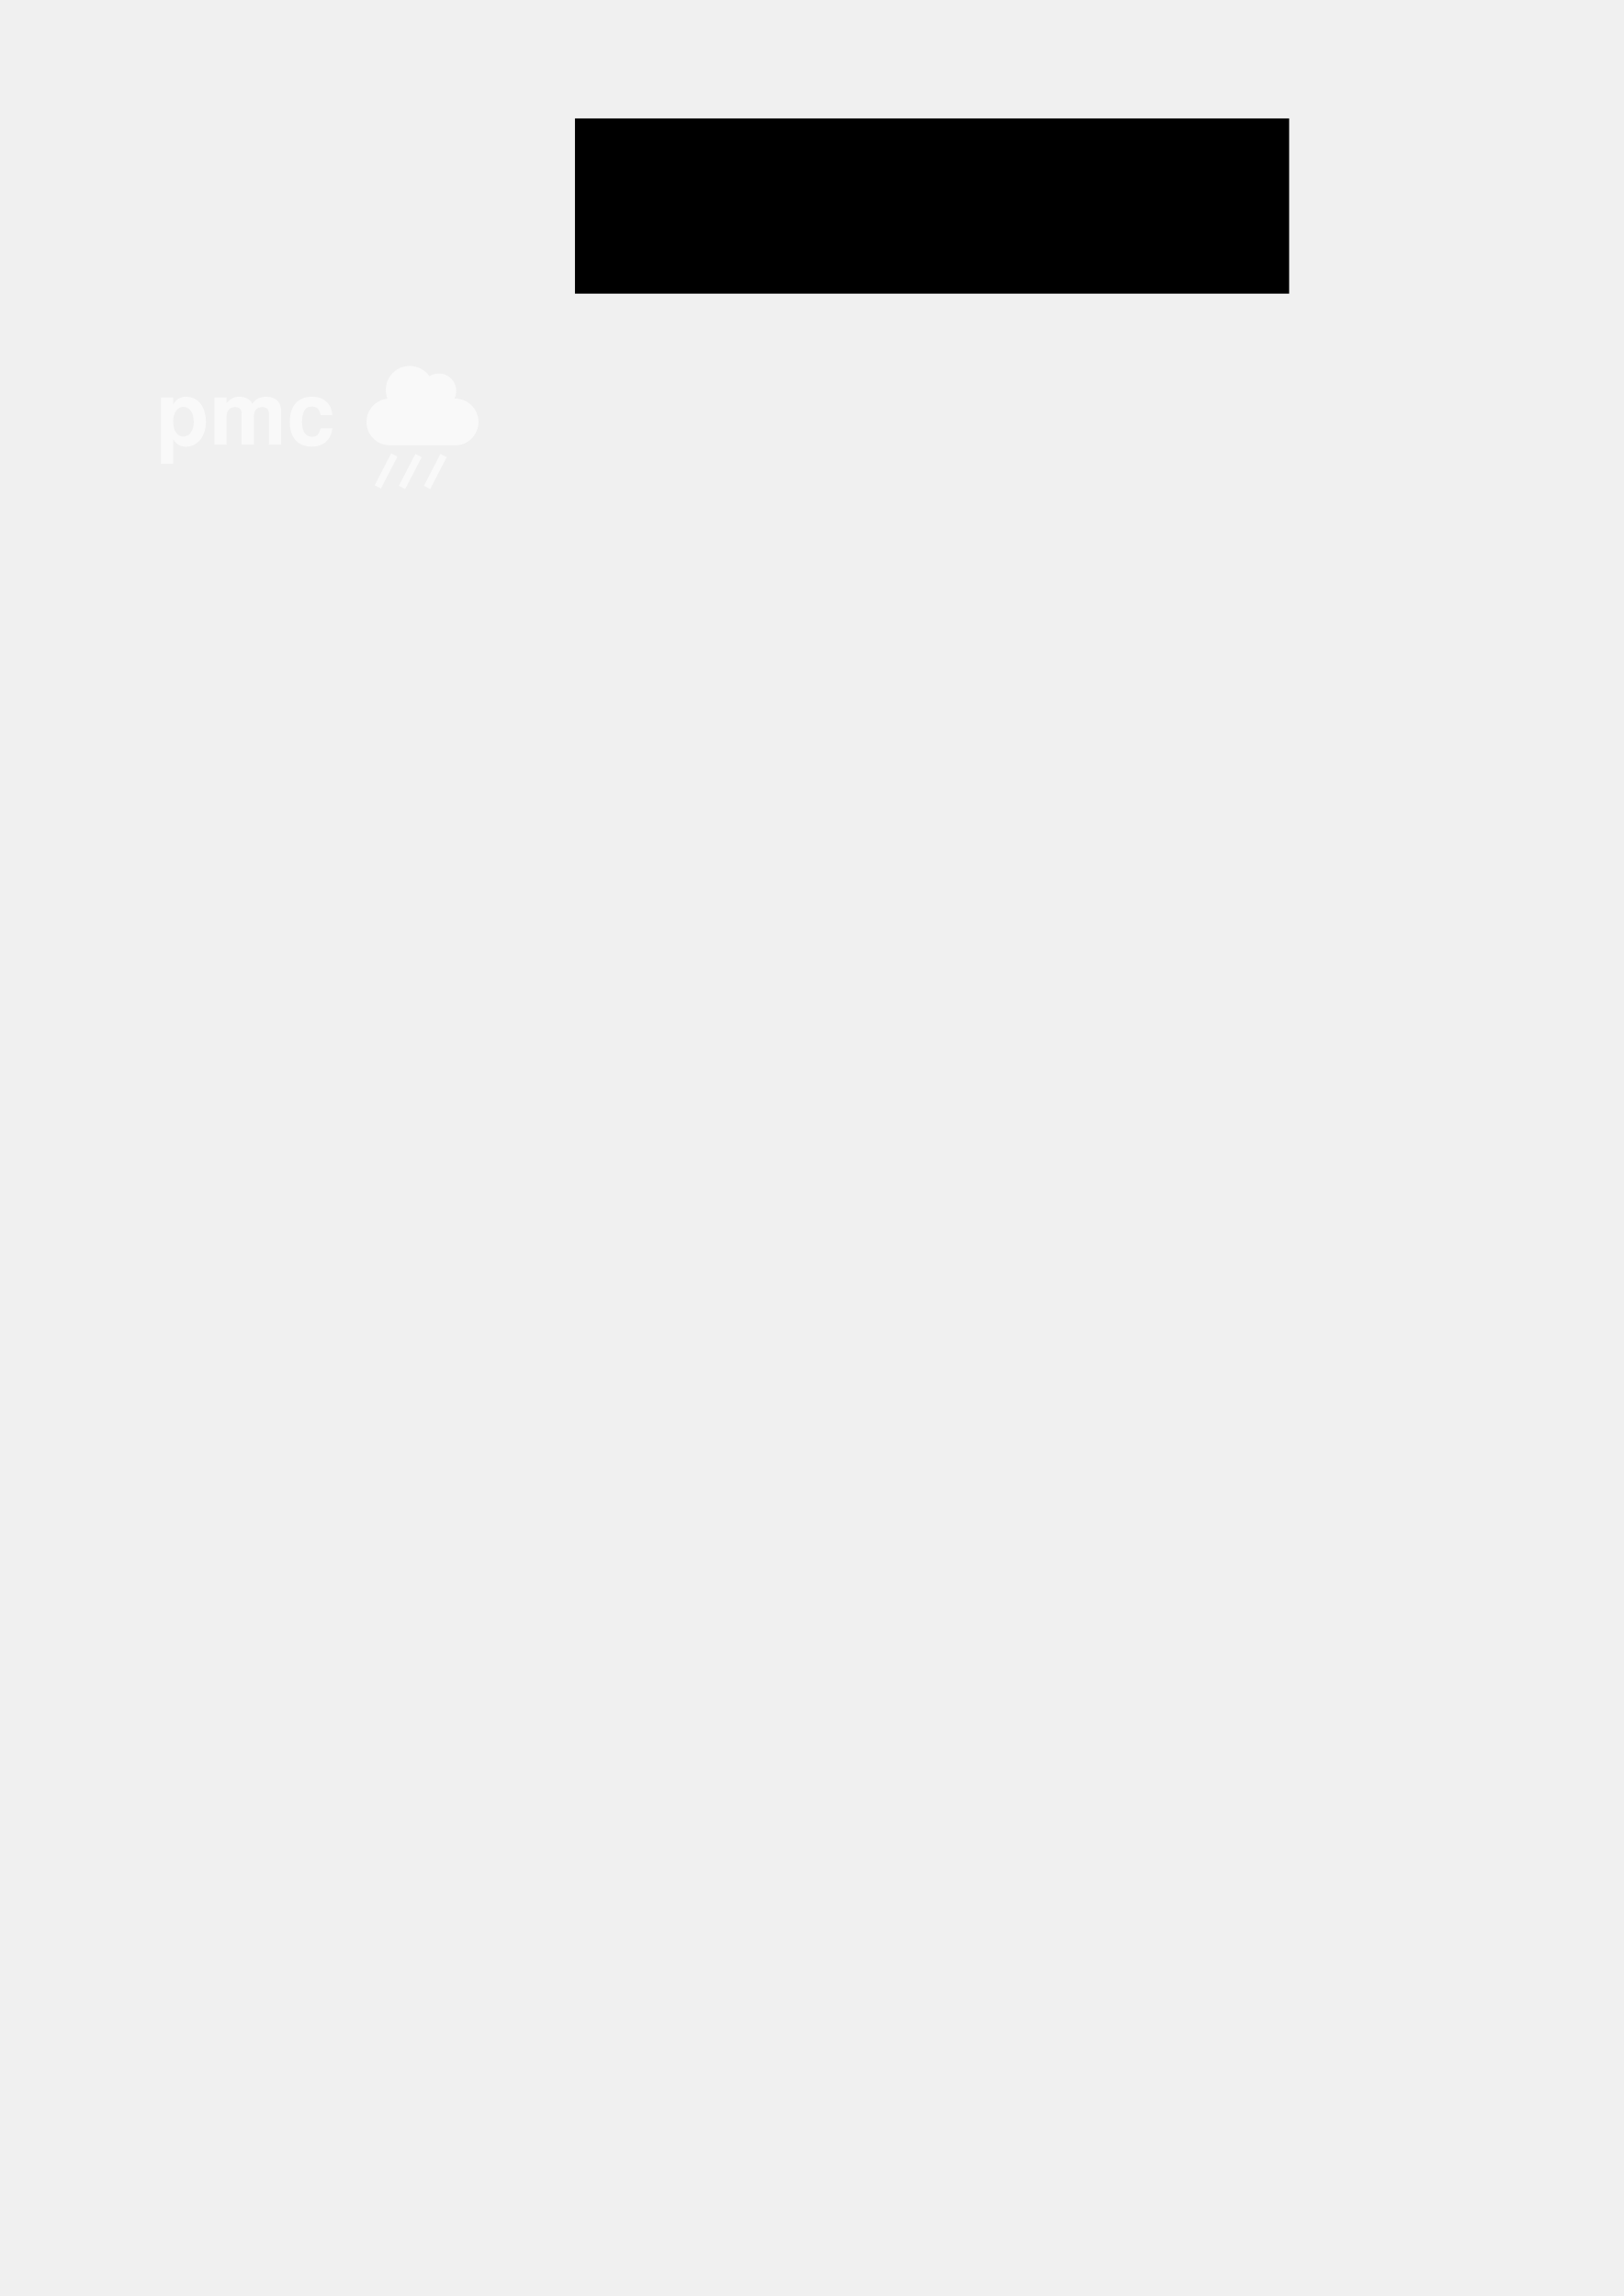
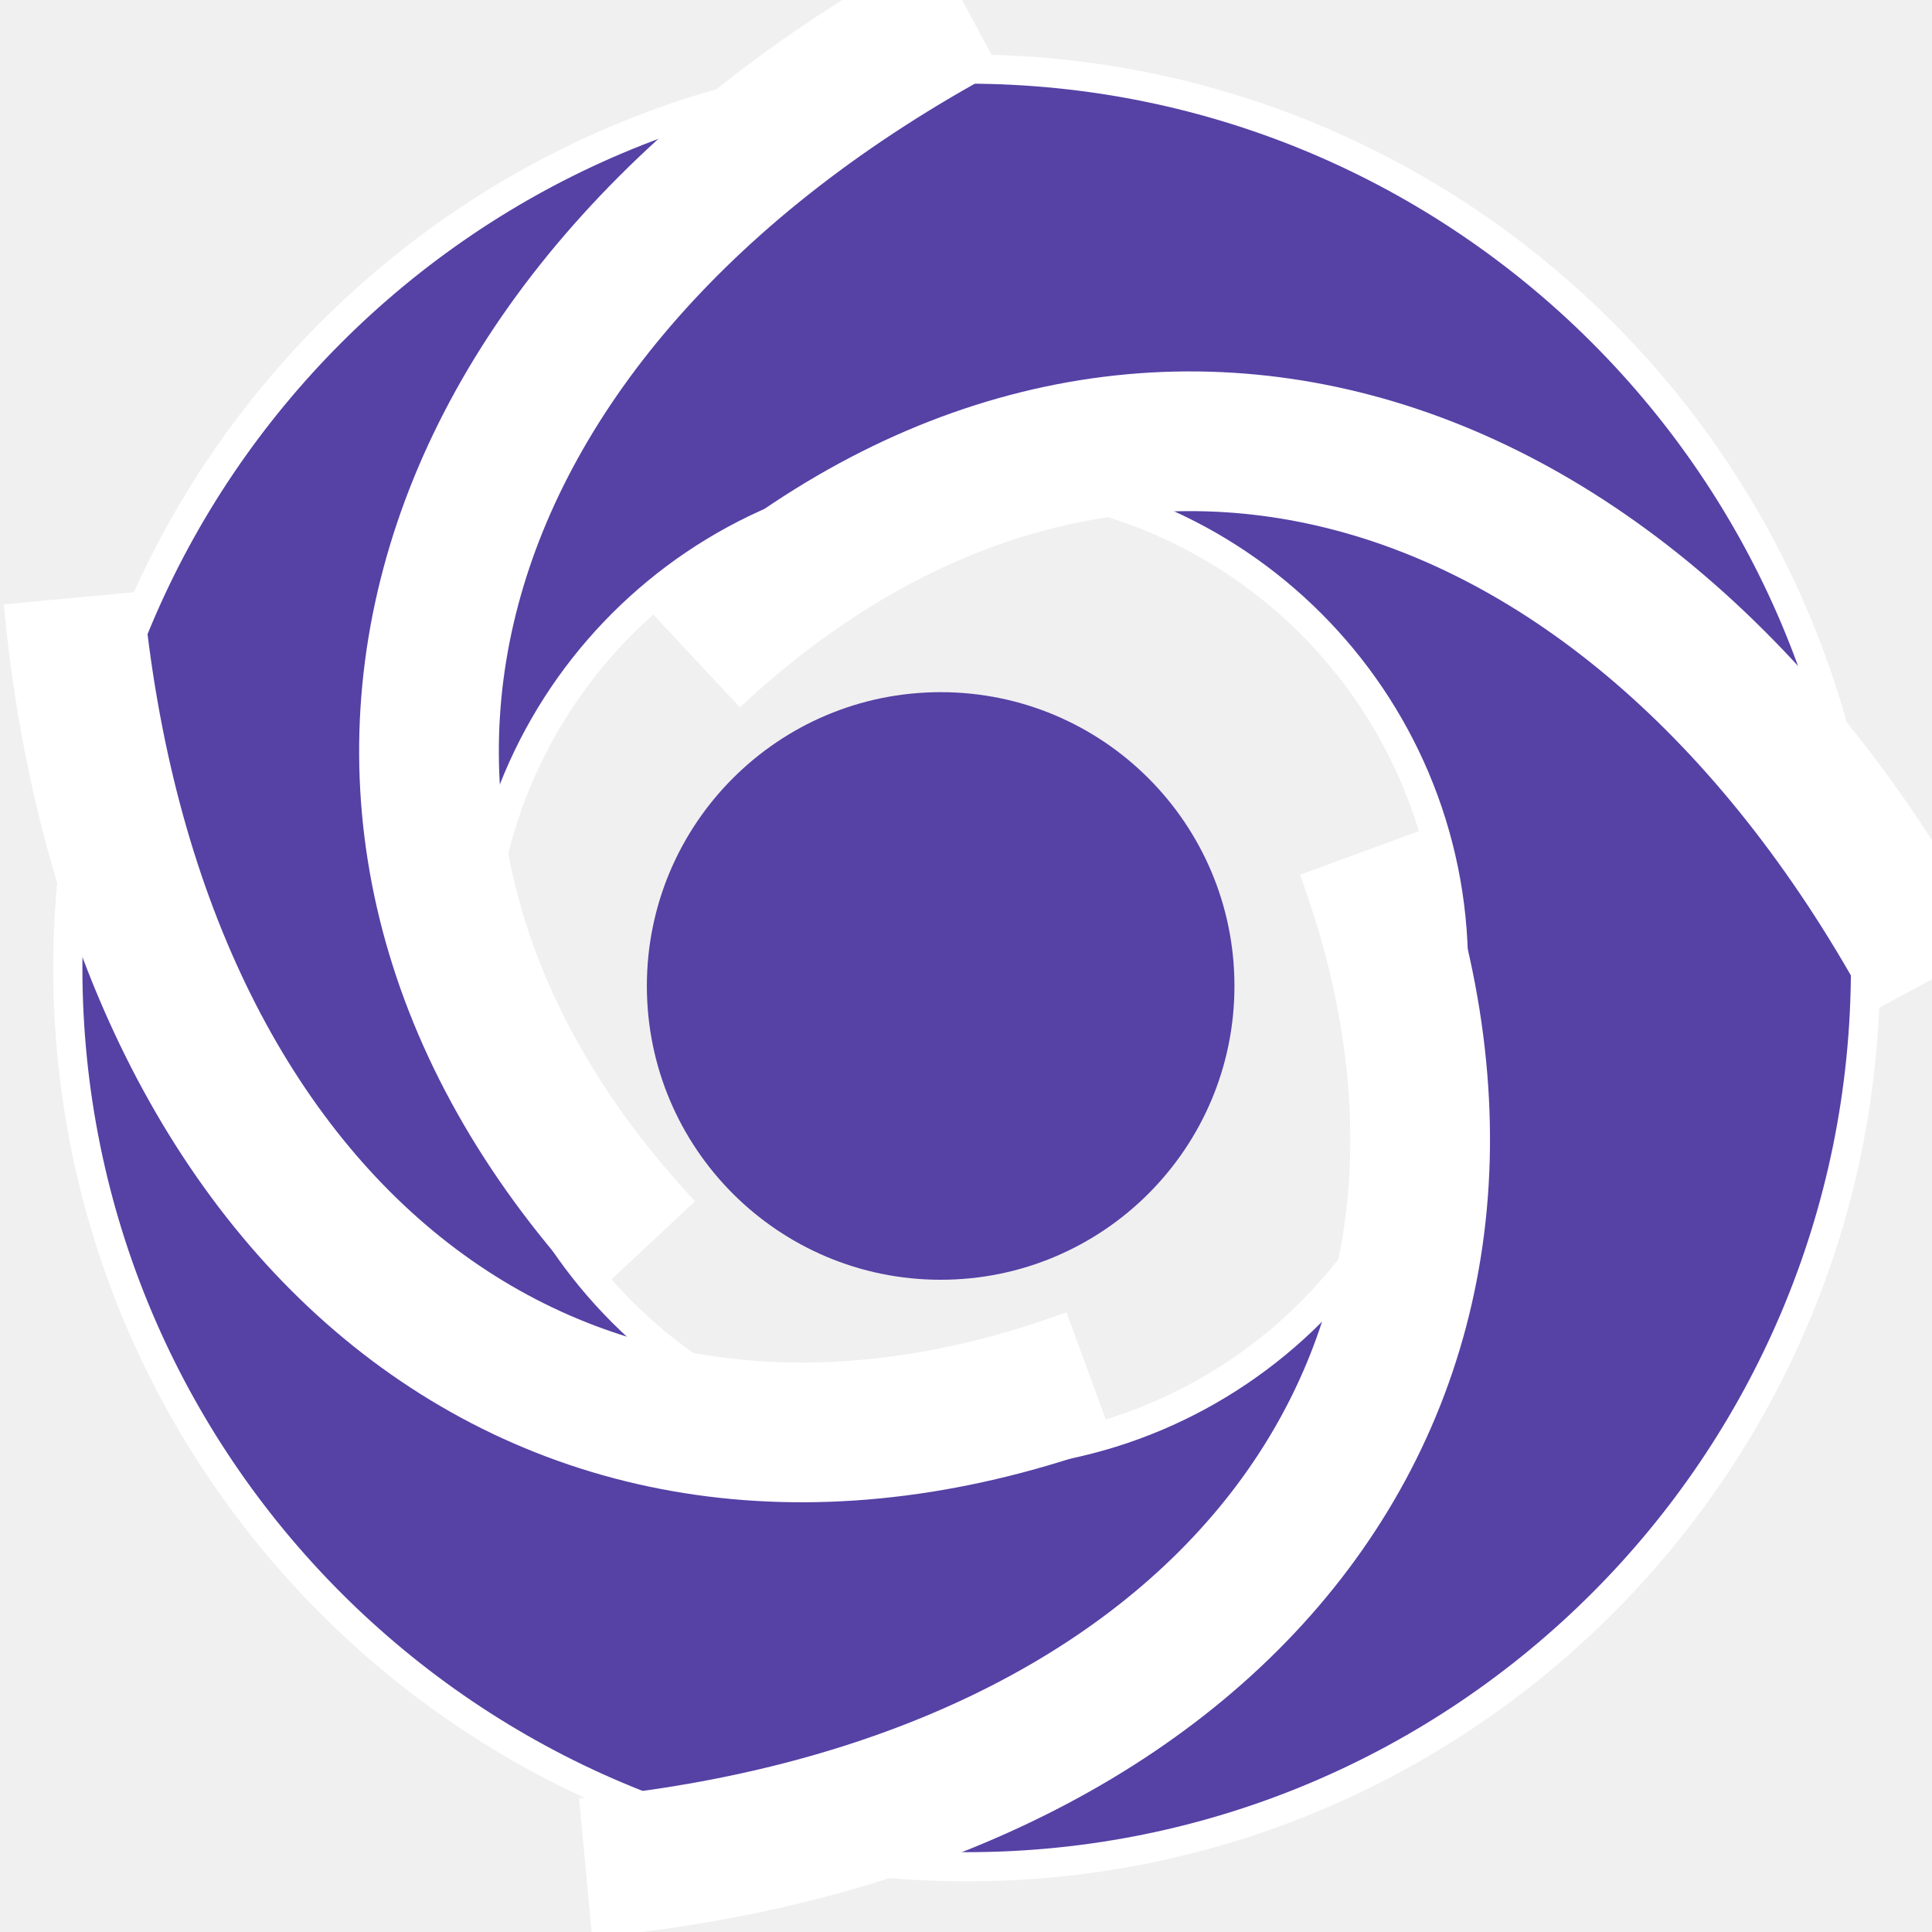
- <svg xmlns="http://www.w3.org/2000/svg" width="210mm" height="297mm" viewBox="0 0 744.094 1052.362" id="svg2" version="1.1">
-   <defs id="defs4" />
-   <g id="layer1">
-     <rect style="color:#000000;clip-rule:nonzero;display:inline;overflow:visible;visibility:visible;opacity:1;isolation:auto;mix-blend-mode:normal;color-interpolation:sRGB;color-interpolation-filters:linearRGB;solid-color:#000000;solid-opacity:1;fill:#000000;fill-opacity:1;fill-rule:evenodd;stroke-width:1;stroke-linecap:butt;stroke-linejoin:miter;stroke-miterlimit:4;stroke-dasharray:none;stroke-dashoffset:0;stroke-opacity:1;color-rendering:auto;image-rendering:auto;shape-rendering:auto;text-rendering:auto;enable-background:accumulate" id="rect3340" width="327.289" height="80.307" x="263.487" y="54.275" ry="0" />
-     <text xml:space="preserve" style="font-style:normal;font-weight:normal;font-size:40px;line-height:125%;font-family:sans-serif;letter-spacing:0px;word-spacing:0px;fill:#f9f9f9;fill-opacity:1;stroke:none;stroke-width:1px;stroke-linecap:butt;stroke-linejoin:miter;stroke-opacity:1;" x="71.429" y="203.791" id="text3336">
-       <tspan id="tspan3338" x="71.429" y="203.791" style="font-style:normal;font-variant:normal;font-weight:bold;font-stretch:normal;font-size:40px;line-height:125%;font-family:'Nimbus Sans L';-inkscape-font-specification:'Nimbus Sans L, Bold';text-align:start;writing-mode:lr;text-anchor:start;fill:#f9f9f9;">pmc</tspan>
-     </text>
-     <path style="color:#000000;clip-rule:nonzero;display:inline;overflow:visible;visibility:visible;opacity:1;isolation:auto;mix-blend-mode:normal;color-interpolation:sRGB;color-interpolation-filters:linearRGB;solid-color:#000000;solid-opacity:1;fill:#f9f9f9;fill-opacity:1;fill-rule:evenodd;stroke-width:1;stroke-linecap:butt;stroke-linejoin:miter;stroke-miterlimit:4;stroke-dasharray:none;stroke-dashoffset:0;stroke-opacity:1;color-rendering:auto;image-rendering:auto;shape-rendering:auto;text-rendering:auto;enable-background:accumulate" d="m 187.774,167.721 c -6.061,2e-4 -10.974,4.914 -10.974,10.975 0.001,1.385 0.264,2.756 0.775,4.043 -5.462,0.565 -9.615,5.165 -9.621,10.656 0.007,5.769 4.576,10.5 10.342,10.706 l 0,0.035 30.428,0 0,-0.006 c 5.854,-0.094 10.551,-4.864 10.553,-10.719 1.3e-4,-5.923 -4.802,-10.725 -10.725,-10.725 -0.101,0.002 -0.202,0.005 -0.303,0.01 0.541,-1.093 0.824,-2.295 0.828,-3.515 -10e-5,-4.408 -3.574,-7.981 -7.982,-7.981 -1.526,-9e-5 -3.02,0.437 -4.305,1.261 -2.046,-2.964 -5.415,-4.735 -9.017,-4.74 z m -8.516,40.086 -7.565,14.62 2.88,1.49 7.565,-14.62 z m 11.098,0.25 -7.564,14.619 2.88,1.49 7.564,-14.619 z m 11.473,0 -7.564,14.619 2.879,1.49 7.565,-14.619 z" id="path3363" />
+ <svg xmlns="http://www.w3.org/2000/svg" width="256" height="256" viewBox="0 0 67.733 67.733" version="1.1" id="svg8">
+   <defs id="defs2" />
+   <g id="layer1" transform="translate(0,-229.2666)">
+     <path style="opacity:1;vector-effect:none;fill:#5641a5;fill-opacity:1;stroke:#ffffff;stroke-width:1.022;stroke-linecap:butt;stroke-linejoin:miter;stroke-miterlimit:4;stroke-dasharray:none;stroke-dashoffset:0;stroke-opacity:1" d="M 33.889,231.689 A 31.511,31.511 0 0 0 2.378,263.2 31.511,31.511 0 0 0 33.889,294.712 31.511,31.511 0 0 0 65.401,263.2 31.511,31.511 0 0 0 33.889,231.689 Z m 0,14.443 A 17.069,17.069 0 0 1 50.958,263.2 17.069,17.069 0 0 1 33.889,280.27 17.069,17.069 0 0 1 16.82,263.2 17.069,17.069 0 0 1 33.889,246.132 Z" id="path4514" />
+     <path style="fill:none;stroke:#ffffff;stroke-width:4.898;stroke-linecap:butt;stroke-linejoin:miter;stroke-miterlimit:4;stroke-dasharray:none;stroke-opacity:1" d="m 47.876,259.091 c 6.823,18.574 -5.151,33.587 -27.345,35.659" id="path4519" />
+     <path id="path4613" d="M 22.578,273.053 C 9.064,258.599 14.251,240.11 33.889,229.563" style="fill:none;stroke:#ffffff;stroke-width:4.898;stroke-linecap:butt;stroke-linejoin:miter;stroke-miterlimit:4;stroke-dasharray:none;stroke-opacity:1" />
+     <path id="path4615" d="M 38.231,277.573 C 19.657,284.396 4.644,272.422 2.572,250.228" style="fill:none;stroke:#ffffff;stroke-width:4.898;stroke-linecap:butt;stroke-linejoin:miter;stroke-miterlimit:4;stroke-dasharray:none;stroke-opacity:1" />
+     <path style="fill:none;stroke:#ffffff;stroke-width:4.898;stroke-linecap:butt;stroke-linejoin:miter;stroke-miterlimit:4;stroke-dasharray:none;stroke-opacity:1" d="m 24.269,252.275 c 14.454,-13.514 32.944,-8.327 43.49,11.311" id="path4617" />
+     <circle cy="192.851" cx="100.125" id="circle4623" style="opacity:1;vector-effect:none;fill:#5641a5;fill-opacity:1;stroke:none;stroke-width:9.652;stroke-linecap:butt;stroke-linejoin:miter;stroke-miterlimit:4;stroke-dasharray:none;stroke-dashoffset:0;stroke-opacity:1" r="16.391" />
+     <circle style="opacity:1;vector-effect:none;fill:#5641a5;fill-opacity:1;stroke:#ffffff;stroke-width:6.065;stroke-linecap:butt;stroke-linejoin:miter;stroke-miterlimit:4;stroke-dasharray:none;stroke-dashoffset:0;stroke-opacity:1" id="path4619" cx="100.125" cy="192.851" r="10.3" />
+     <circle r="10.3" cy="263.833" cx="32.978" id="circle4621" style="opacity:1;vector-effect:none;fill:#5641a5;fill-opacity:1;stroke:none;stroke-width:6.065;stroke-linecap:butt;stroke-linejoin:miter;stroke-miterlimit:4;stroke-dasharray:none;stroke-dashoffset:0;stroke-opacity:1" />
+     <g aria-label="SINKHOLE" style="font-style:normal;font-variant:normal;font-weight:bold;font-stretch:normal;font-size:10.583px;line-height:1.25;font-family:'Cooper Hewitt';-inkscape-font-specification:'Cooper Hewitt, Bold';font-variant-ligatures:normal;font-variant-caps:normal;font-variant-numeric:normal;font-feature-settings:normal;text-align:start;letter-spacing:0px;word-spacing:0px;writing-mode:lr-tb;text-anchor:start;opacity:1;vector-effect:none;fill:#5641a5;fill-opacity:1;stroke:none;stroke-width:9.652;stroke-linecap:butt;stroke-linejoin:miter;stroke-miterlimit:4;stroke-dasharray:none;stroke-dashoffset:0;stroke-opacity:1" id="text4627" transform="translate(1.202713,1.006698)">
+       <path d="m 120.133,192.374 c 1.259,0.169 1.662,0.55 1.662,1.27 v 0.064 c 0,0.688 -0.508,1.164 -1.397,1.164 h -0.095 c -0.889,0 -1.429,-0.508 -1.429,-1.683 h -1.418 v 0.106 c 0,1.894 1.005,2.815 2.9,2.815 1.841,0 2.889,-0.91 2.889,-2.455 v -0.116 c 0,-1.45 -0.857,-2.095 -2.656,-2.339 -1.302,-0.18 -1.609,-0.561 -1.609,-1.238 v -0.064 c 0,-0.646 0.508,-1.079 1.291,-1.079 h 0.095 c 0.984,0 1.386,0.55 1.386,1.789 h 1.418 v -0.243 c 0,-1.863 -0.857,-2.783 -2.815,-2.783 -1.789,0 -2.826,0.931 -2.826,2.392 v 0.106 c 0,1.365 0.804,2.053 2.603,2.297 z" style="font-style:normal;font-variant:normal;font-weight:bold;font-stretch:normal;font-size:10.583px;font-family:'Cooper Hewitt';-inkscape-font-specification:'Cooper Hewitt, Bold';font-variant-ligatures:normal;font-variant-caps:normal;font-variant-numeric:normal;font-feature-settings:normal;text-align:start;writing-mode:lr-tb;text-anchor:start;vector-effect:none;fill:#5641a5;fill-opacity:1;stroke:none;stroke-width:9.652;stroke-linecap:butt;stroke-linejoin:miter;stroke-miterlimit:4;stroke-dasharray:none;stroke-dashoffset:0;stroke-opacity:1" id="path4525" />
+       <path d="m 125.754,187.717 h -1.418 v 8.255 h 1.418 z" style="font-style:normal;font-variant:normal;font-weight:bold;font-stretch:normal;font-size:10.583px;font-family:'Cooper Hewitt';-inkscape-font-specification:'Cooper Hewitt, Bold';font-variant-ligatures:normal;font-variant-caps:normal;font-variant-numeric:normal;font-feature-settings:normal;text-align:start;writing-mode:lr-tb;text-anchor:start;vector-effect:none;fill:#5641a5;fill-opacity:1;stroke:none;stroke-width:9.652;stroke-linecap:butt;stroke-linejoin:miter;stroke-miterlimit:4;stroke-dasharray:none;stroke-dashoffset:0;stroke-opacity:1" id="path4527" />
+       <path d="m 132.947,187.717 h -1.344 v 3.948 l 0.042,1.746 -3.048,-5.694 h -1.503 v 8.255 h 1.344 v -3.948 l -0.042,-1.746 3.048,5.694 h 1.503 z" style="font-style:normal;font-variant:normal;font-weight:bold;font-stretch:normal;font-size:10.583px;font-family:'Cooper Hewitt';-inkscape-font-specification:'Cooper Hewitt, Bold';font-variant-ligatures:normal;font-variant-caps:normal;font-variant-numeric:normal;font-feature-settings:normal;text-align:start;writing-mode:lr-tb;text-anchor:start;vector-effect:none;fill:#5641a5;fill-opacity:1;stroke:none;stroke-width:9.652;stroke-linecap:butt;stroke-linejoin:miter;stroke-miterlimit:4;stroke-dasharray:none;stroke-dashoffset:0;stroke-opacity:1" id="path4529" />
+       <path d="m 135.664,187.717 h -1.418 v 8.255 h 1.418 v -2.434 l 0.836,-1.185 1.672,3.619 h 1.577 l -2.349,-4.9 2.349,-3.355 h -1.714 l -2.371,3.651 z" style="font-style:normal;font-variant:normal;font-weight:bold;font-stretch:normal;font-size:10.583px;font-family:'Cooper Hewitt';-inkscape-font-specification:'Cooper Hewitt, Bold';font-variant-ligatures:normal;font-variant-caps:normal;font-variant-numeric:normal;font-feature-settings:normal;text-align:start;writing-mode:lr-tb;text-anchor:start;vector-effect:none;fill:#5641a5;fill-opacity:1;stroke:none;stroke-width:9.652;stroke-linecap:butt;stroke-linejoin:miter;stroke-miterlimit:4;stroke-dasharray:none;stroke-dashoffset:0;stroke-opacity:1" id="path4531" />
+       <path d="m 144.877,187.717 v 3.429 h -2.805 v -3.429 h -1.418 v 8.255 h 1.418 v -3.598 h 2.805 v 3.598 h 1.418 v -8.255 z" style="font-style:normal;font-variant:normal;font-weight:bold;font-stretch:normal;font-size:10.583px;font-family:'Cooper Hewitt';-inkscape-font-specification:'Cooper Hewitt, Bold';font-variant-ligatures:normal;font-variant-caps:normal;font-variant-numeric:normal;font-feature-settings:normal;text-align:start;writing-mode:lr-tb;text-anchor:start;vector-effect:none;fill:#5641a5;fill-opacity:1;stroke:none;stroke-width:9.652;stroke-linecap:butt;stroke-linejoin:miter;stroke-miterlimit:4;stroke-dasharray:none;stroke-dashoffset:0;stroke-opacity:1" id="path4533" />
+       <path d="m 150.457,196.11 c 2.064,0 3.048,-1.196 3.048,-4.053 v -0.423 c 0,-2.857 -0.984,-4.053 -3.048,-4.053 -2.074,0 -3.059,1.196 -3.059,4.053 v 0.423 c 0,2.857 0.984,4.053 3.059,4.053 z m -0.053,-1.238 c -1.154,0 -1.556,-0.953 -1.556,-2.815 v -0.423 c 0,-1.863 0.402,-2.815 1.556,-2.815 h 0.095 c 1.154,0 1.556,0.953 1.556,2.815 v 0.423 c 0,1.863 -0.402,2.815 -1.556,2.815 z" style="font-style:normal;font-variant:normal;font-weight:bold;font-stretch:normal;font-size:10.583px;font-family:'Cooper Hewitt';-inkscape-font-specification:'Cooper Hewitt, Bold';font-variant-ligatures:normal;font-variant-caps:normal;font-variant-numeric:normal;font-feature-settings:normal;text-align:start;writing-mode:lr-tb;text-anchor:start;vector-effect:none;fill:#5641a5;fill-opacity:1;stroke:none;stroke-width:9.652;stroke-linecap:butt;stroke-linejoin:miter;stroke-miterlimit:4;stroke-dasharray:none;stroke-dashoffset:0;stroke-opacity:1" id="path4535" />
+       <path d="m 159.21,195.972 v -1.238 h -3.186 v -7.017 h -1.418 v 8.255 z" style="font-style:normal;font-variant:normal;font-weight:bold;font-stretch:normal;font-size:10.583px;font-family:'Cooper Hewitt';-inkscape-font-specification:'Cooper Hewitt, Bold';font-variant-ligatures:normal;font-variant-caps:normal;font-variant-numeric:normal;font-feature-settings:normal;text-align:start;writing-mode:lr-tb;text-anchor:start;vector-effect:none;fill:#5641a5;fill-opacity:1;stroke:none;stroke-width:9.652;stroke-linecap:butt;stroke-linejoin:miter;stroke-miterlimit:4;stroke-dasharray:none;stroke-dashoffset:0;stroke-opacity:1" id="path4537" />
+       <path d="m 160.022,187.717 v 8.255 h 4.911 v -1.238 h -3.493 v -2.36 h 2.963 v -1.228 h -2.963 v -2.191 h 3.493 v -1.238 z" style="font-style:normal;font-variant:normal;font-weight:bold;font-stretch:normal;font-size:10.583px;font-family:'Cooper Hewitt';-inkscape-font-specification:'Cooper Hewitt, Bold';font-variant-ligatures:normal;font-variant-caps:normal;font-variant-numeric:normal;font-feature-settings:normal;text-align:start;writing-mode:lr-tb;text-anchor:start;vector-effect:none;fill:#5641a5;fill-opacity:1;stroke:none;stroke-width:9.652;stroke-linecap:butt;stroke-linejoin:miter;stroke-miterlimit:4;stroke-dasharray:none;stroke-dashoffset:0;stroke-opacity:1" id="path4539" />
+     </g>
+     <g aria-label="SINKHOLE" style="font-style:normal;font-variant:normal;font-weight:bold;font-stretch:normal;font-size:10.583px;line-height:1.25;font-family:'Cooper Hewitt';-inkscape-font-specification:'Cooper Hewitt, Bold';font-variant-ligatures:normal;font-variant-caps:normal;font-variant-numeric:normal;font-feature-settings:normal;text-align:start;letter-spacing:0px;word-spacing:0px;writing-mode:lr-tb;text-anchor:start;opacity:1;vector-effect:none;fill:#5641a5;fill-opacity:1;stroke:none;stroke-width:9.652;stroke-linecap:butt;stroke-linejoin:miter;stroke-miterlimit:4;stroke-dasharray:none;stroke-dashoffset:0;stroke-opacity:1" id="text4627-5" transform="translate(-3.14955,34.59622)" />
  </g>
</svg>
